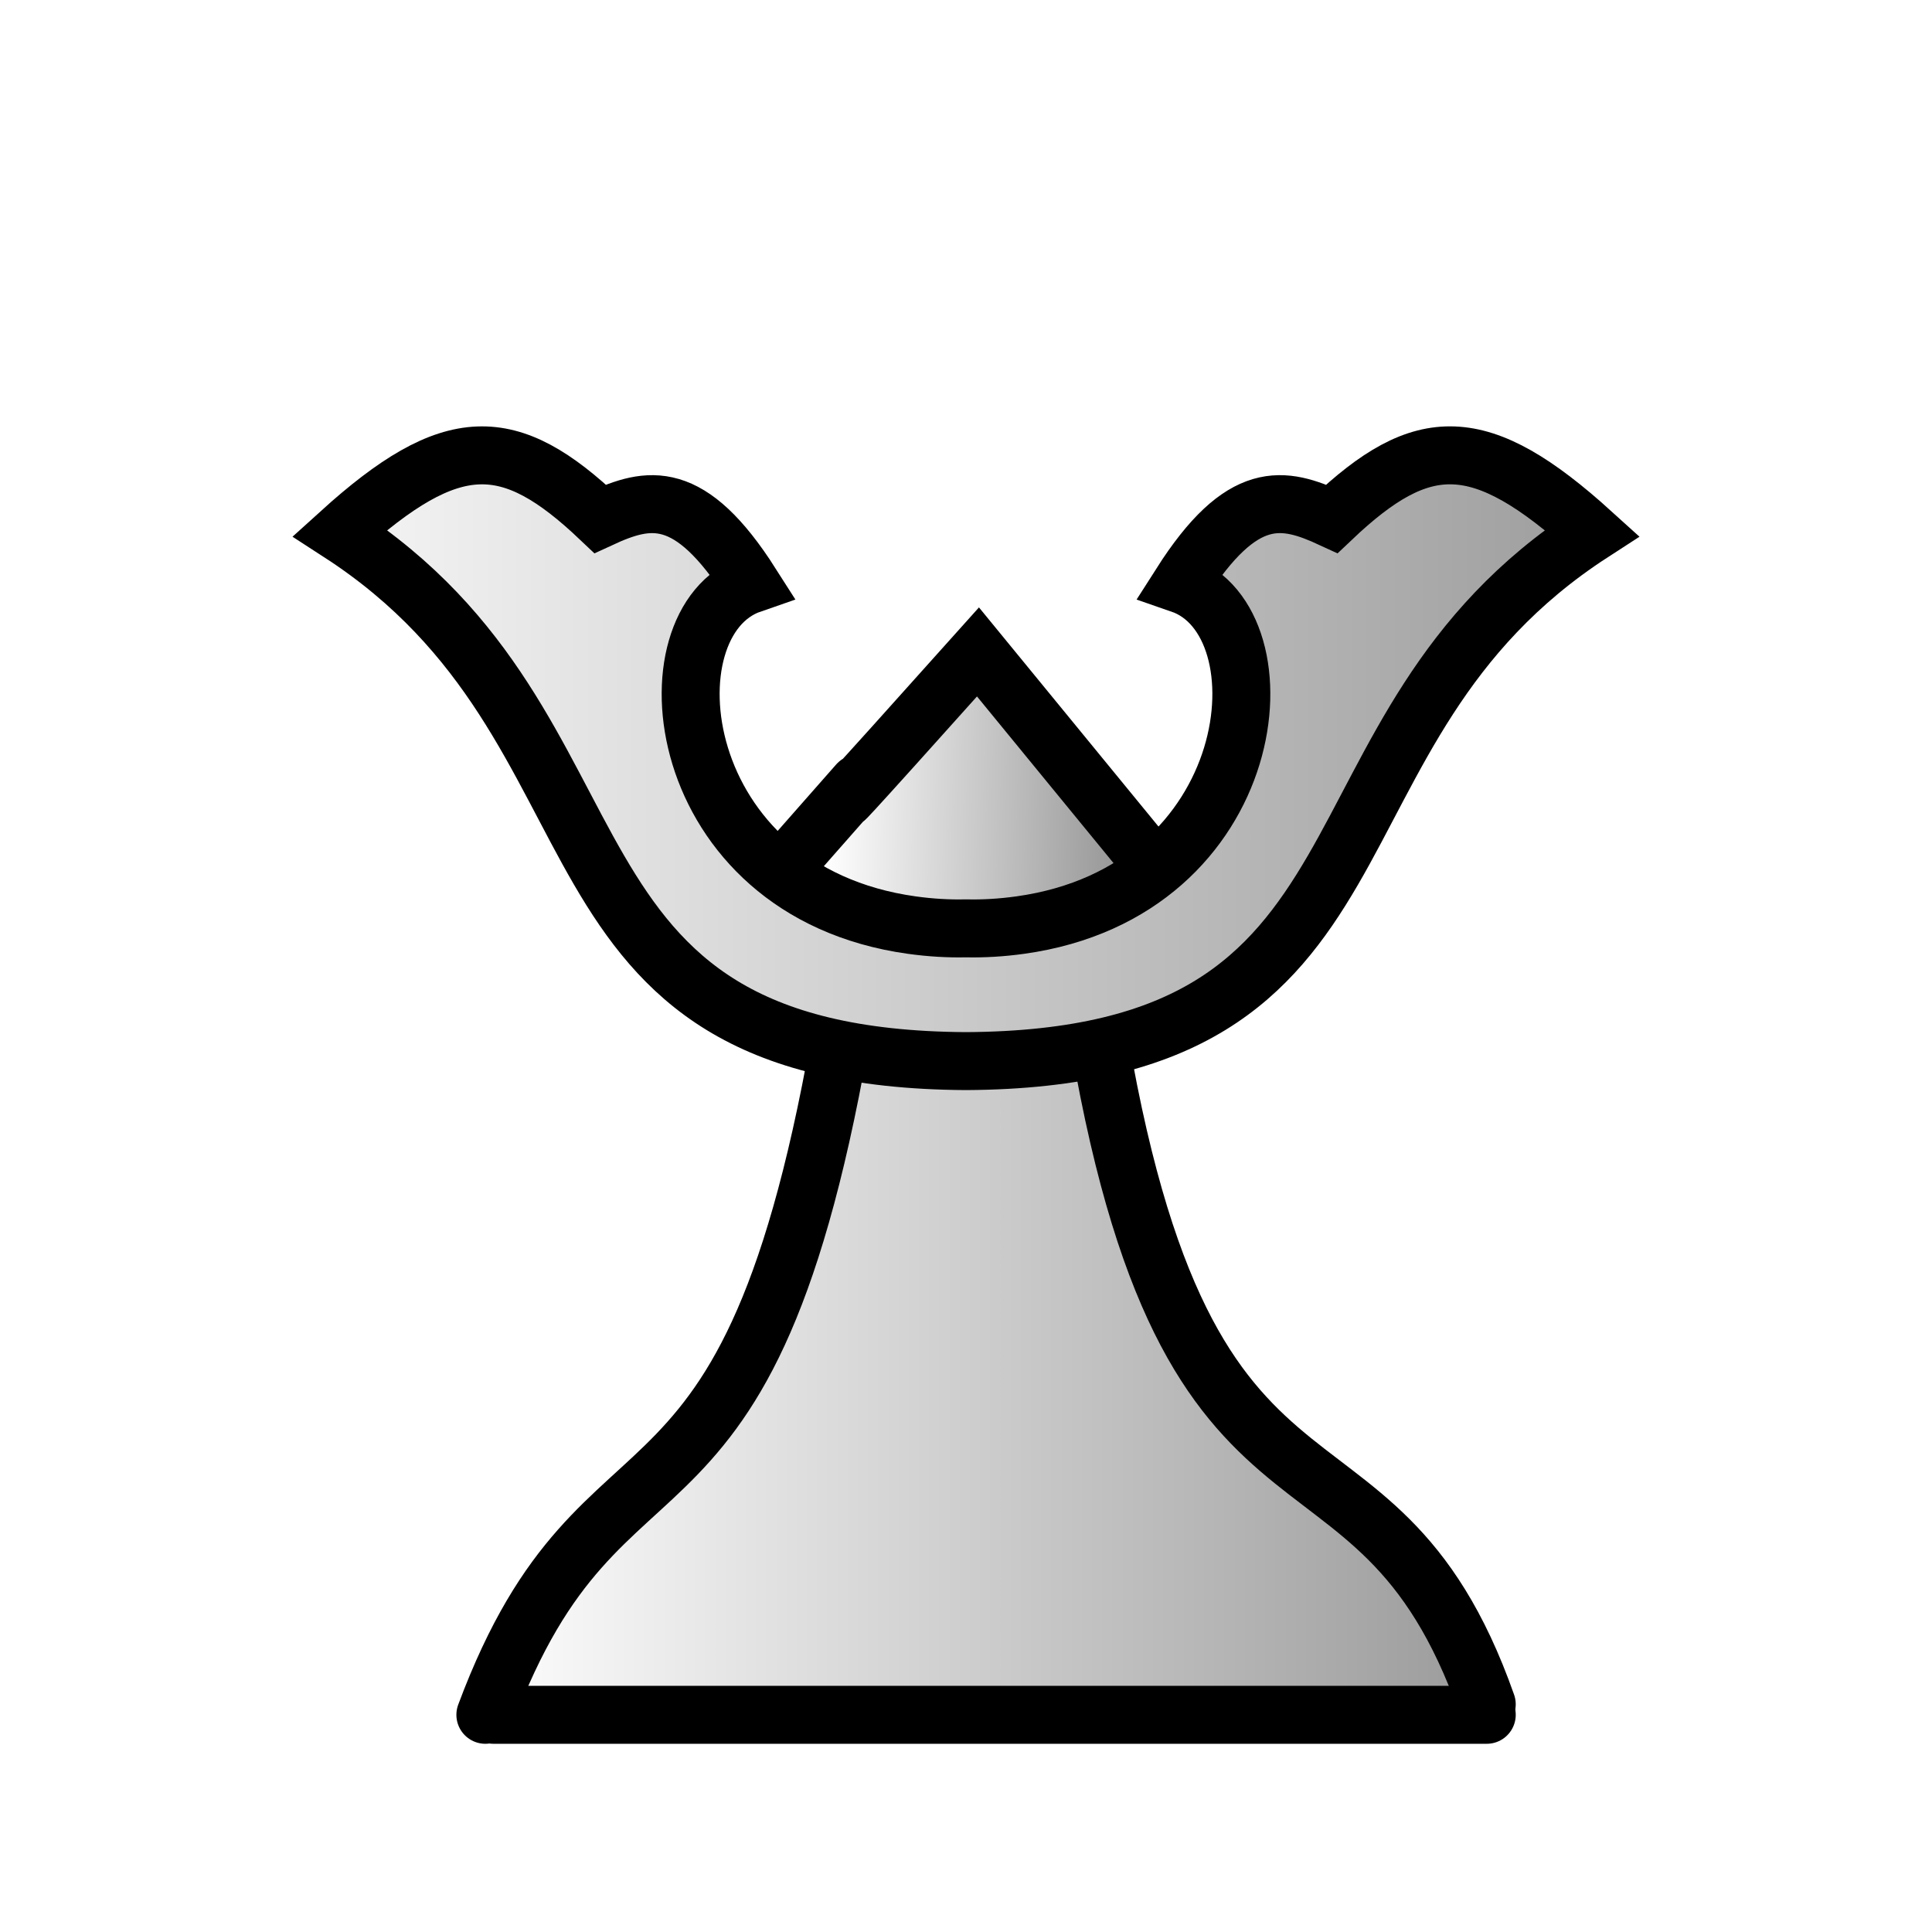
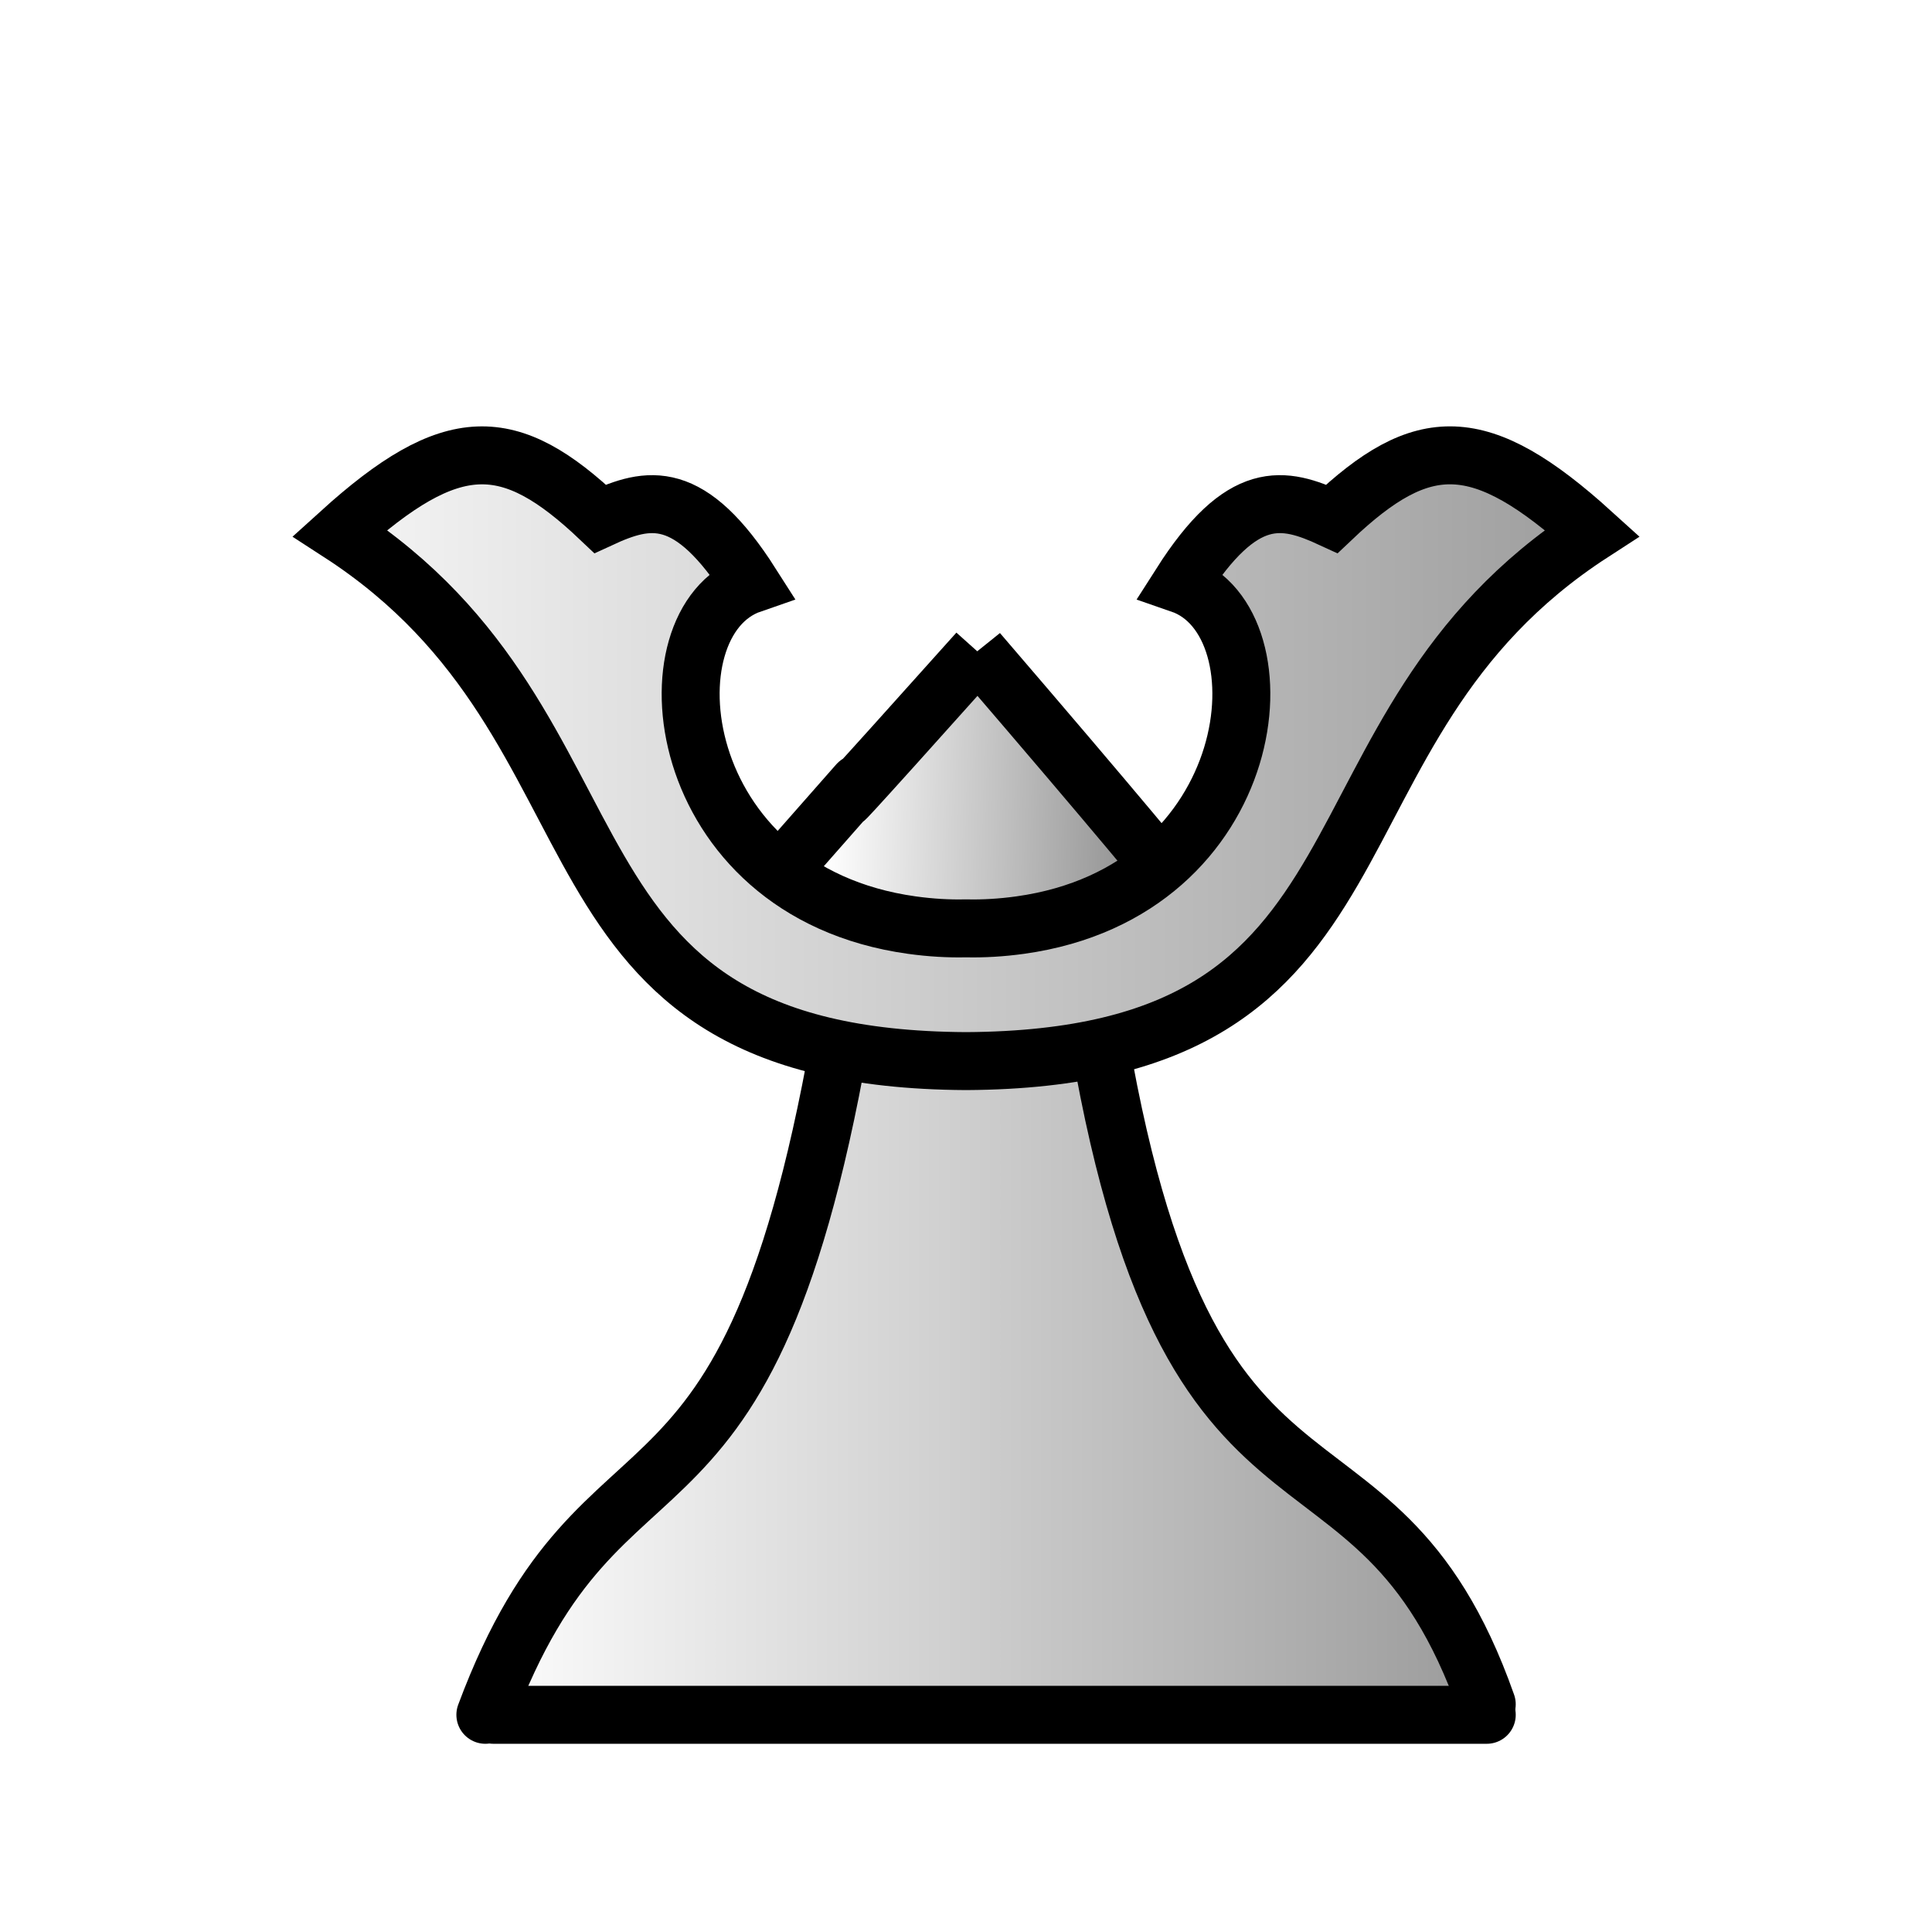
<svg xmlns="http://www.w3.org/2000/svg" xmlns:xlink="http://www.w3.org/1999/xlink" id="svg1" width="100mm" height="100mm" version="1.1" viewBox="0 0 100 100" xml:space="preserve">
  <defs id="defs1">
    <linearGradient id="linearGradient8">
      <stop id="stop8" stop-color="#ffffff" offset="0" />
      <stop id="stop9" stop-color="#999999ff" offset="1" />
    </linearGradient>
    <linearGradient id="linearGradient9" x1="12.065" x2="90.342" y1="44.122" y2="43.404" gradientUnits="userSpaceOnUse" xlink:href="#linearGradient8" />
    <linearGradient id="linearGradient1" x1="473.5" x2="1589.8" y1="1830.9" y2="1830.9" gradientUnits="userSpaceOnUse" xlink:href="#linearGradient8" />
    <linearGradient id="linearGradient4" x1="860.1" x2="1169.7" y1="870.84" y2="877.86" gradientUnits="userSpaceOnUse" xlink:href="#linearGradient8" />
    <linearGradient id="linearGradient17" x1="55.188" x2="84.777" y1="287.6" y2="287.6" gradientTransform="matrix(3.0843 0 0 3.0843 -168.29 -831.25)" gradientUnits="userSpaceOnUse" xlink:href="#linearGradient8" />
  </defs>
  <g id="g8" transform="matrix(.90704 0 0 .90704 4.745 8.5448)" fill="url(#linearGradient9)" fill-rule="evenodd" stroke-width="3.308">
    <g id="g26" transform="matrix(2.6379 0 0 2.6379 -440.4 -502.75)" fill="url(#linearGradient9)" fill-rule="evenodd" stroke="#000" stroke-width="1.254">
      <g id="g4-6" transform="matrix(.020131 0 0 .020131 165.51 187.6)" fill-rule="evenodd" stroke="#000" stroke-linecap="round" stroke-width="62.283">
        <path id="path2-2" d="m494.64 1813.7c129.61-348.03 289.54-138.59 390.51-781.51l260.34 0.526c95.235 644.83 302.08 420.24 425.22 769.66" fill="url(#linearGradient1)" />
-         <path id="path3-8" d="m 1024,671.56 c -321.99,359.61 49.876,-61.527 -269.63,301.22 l 272.46,120.92 234.57,-132.41 z" fill="url(#linearGradient4)" />
+         <path id="path3-8" d="m1024 671.56c-321.99 359.61 49.876-61.527-269.63 301.22l272.46 120.92 234.57-132.41c2.453 0.549 63.147 60.121-237.41-289.74z" fill="url(#linearGradient4)" />
        <path id="path4-4" d="m503.32 1813.7h1067.4" fill="url(#linearGradient9)" />
      </g>
    </g>
  </g>
  <path id="path17" transform="matrix(.83354 0 0 .83354 8.323 12.708)" d="m19.703 13.035c-2.464 0.097-5.096 1.65-8.582 4.809 18.952 12.276 11.011 32.645 38.879 32.801 27.868-0.156 19.927-20.524 38.879-32.801-6.973-6.317-10.526-6.219-16.16-0.873-3.019-1.396-5.561-1.94-9.383 4.057 6.697 2.315 5.082 19.079-9.973 21.172-1.167 0.162-2.289 0.226-3.363 0.201-1.075 0.025-2.196-0.039-3.363-0.201-15.055-2.093-16.67-18.857-9.973-21.172-3.822-5.997-6.364-5.452-9.383-4.057-2.817-2.673-5.114-4.032-7.578-3.936z" fill="url(#linearGradient17)" stroke="#000" stroke-width="3.599" />
</svg>
